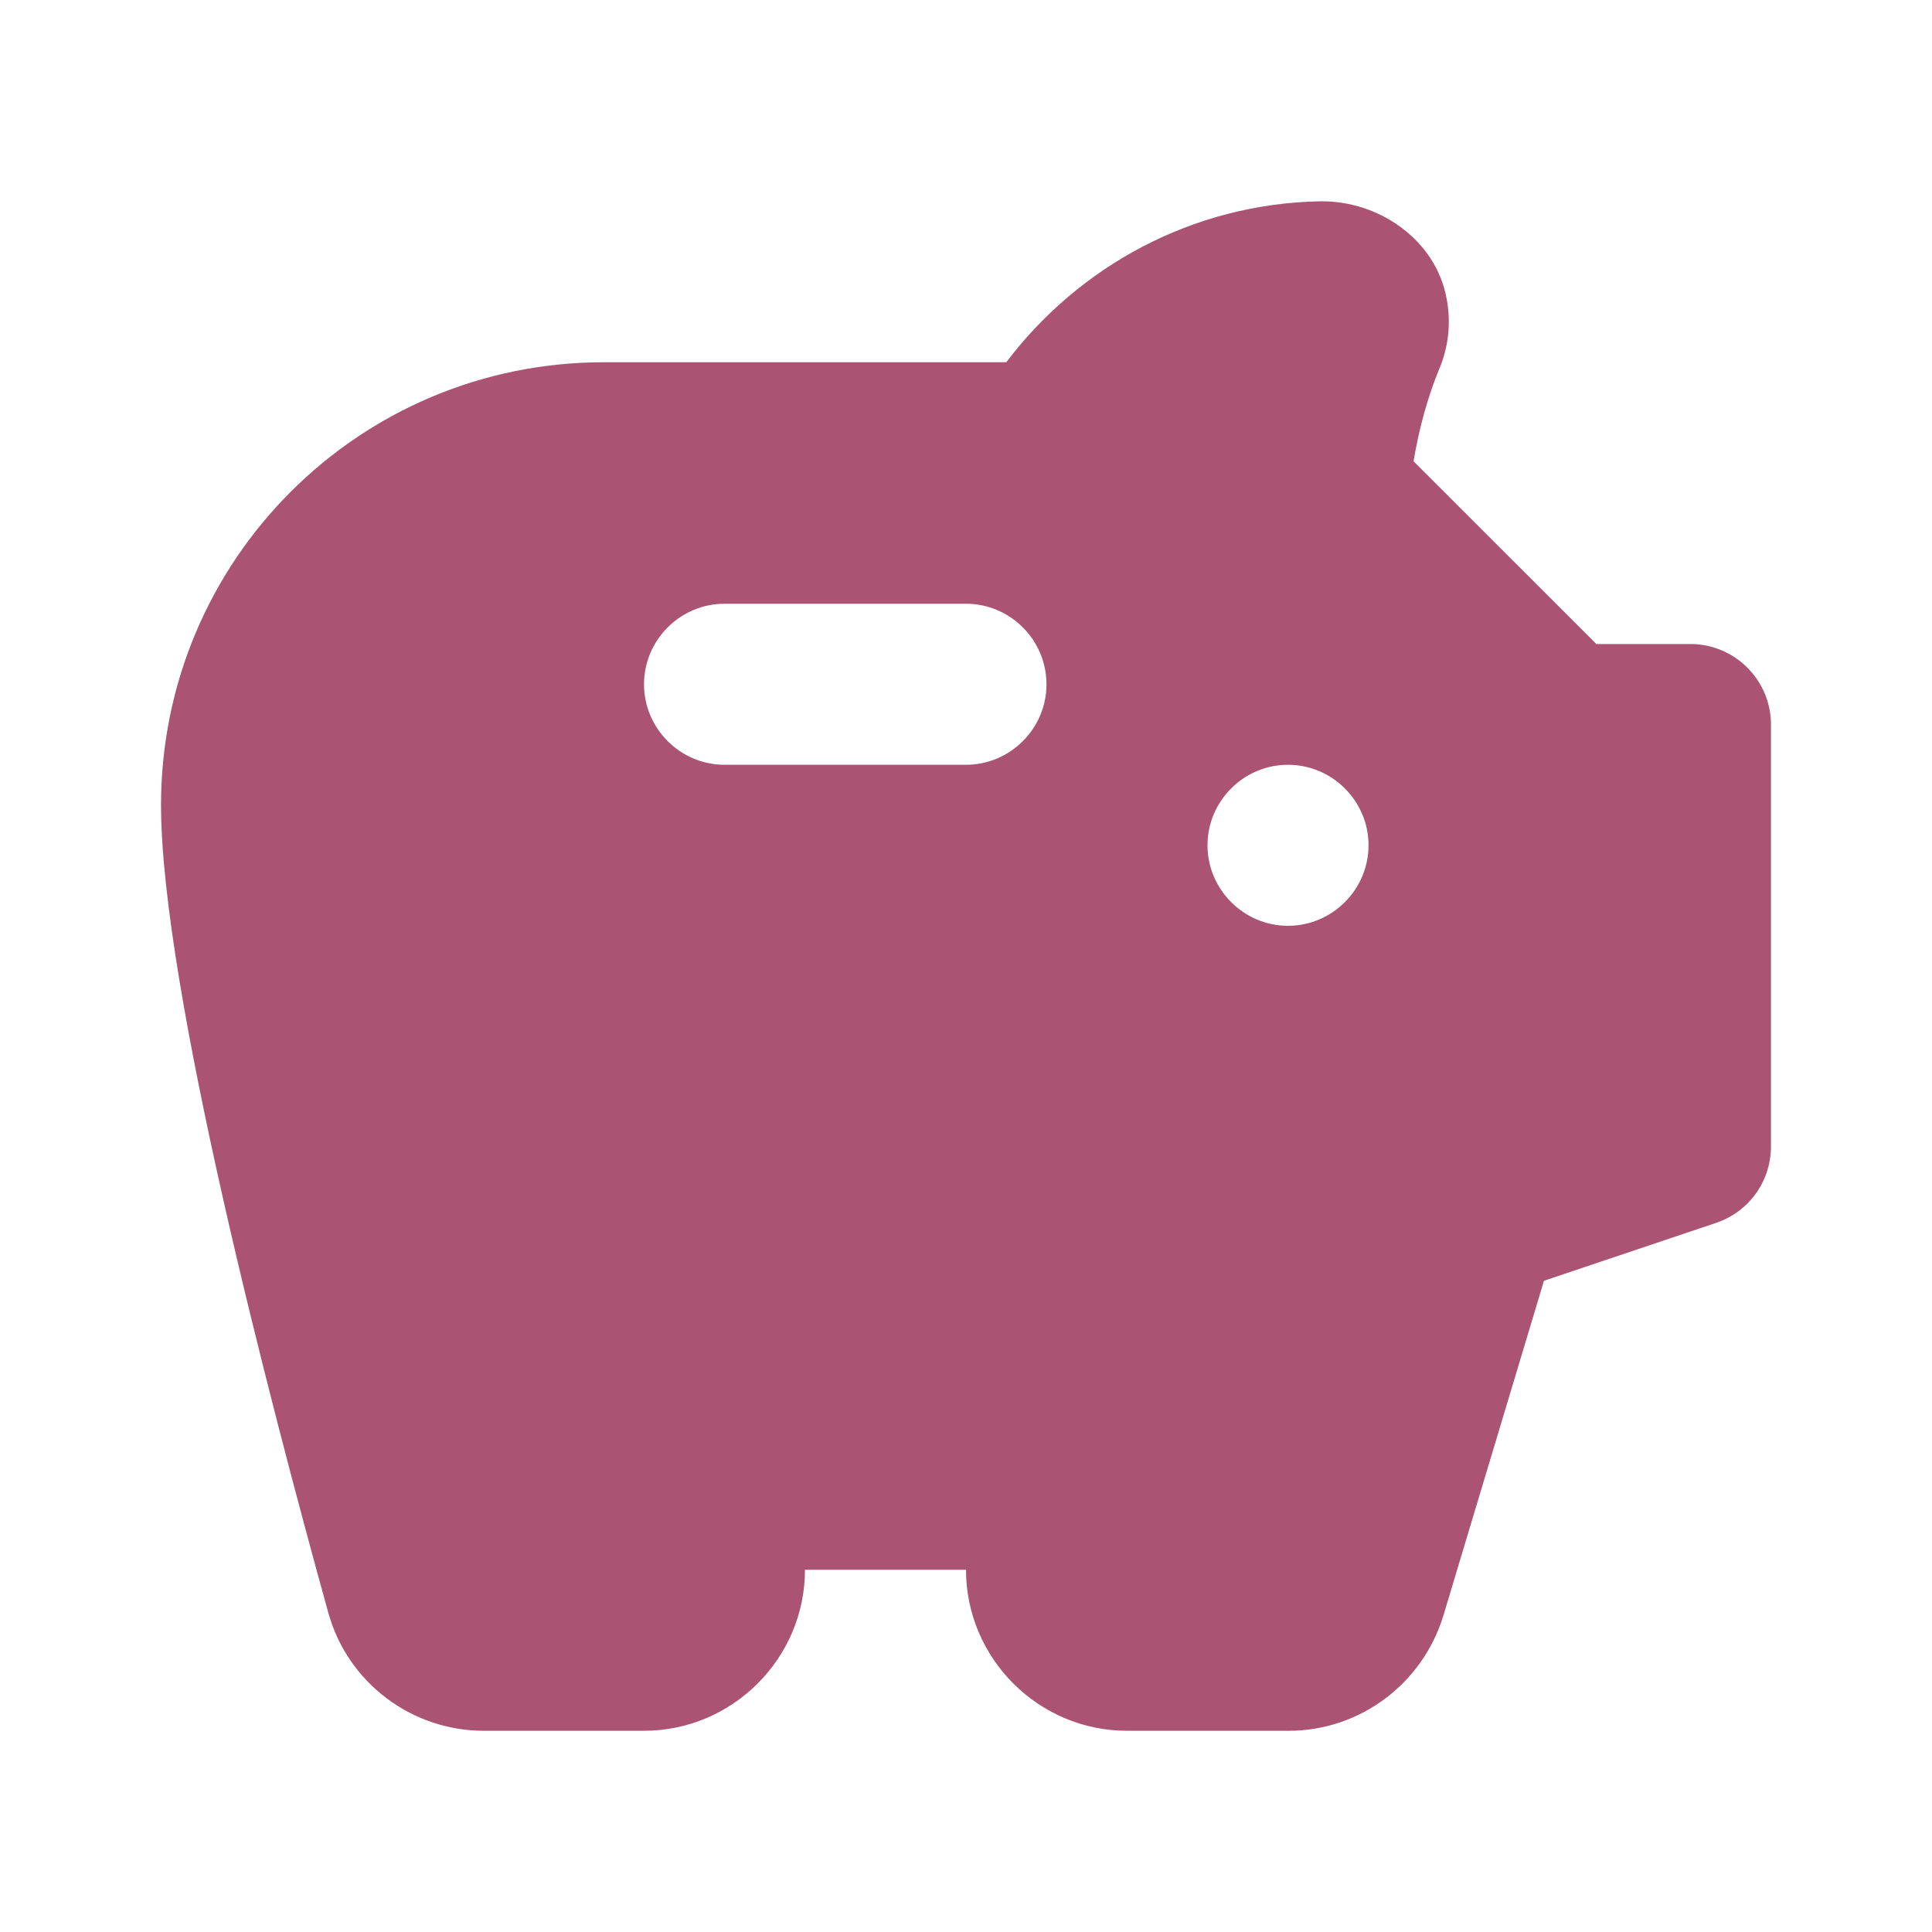
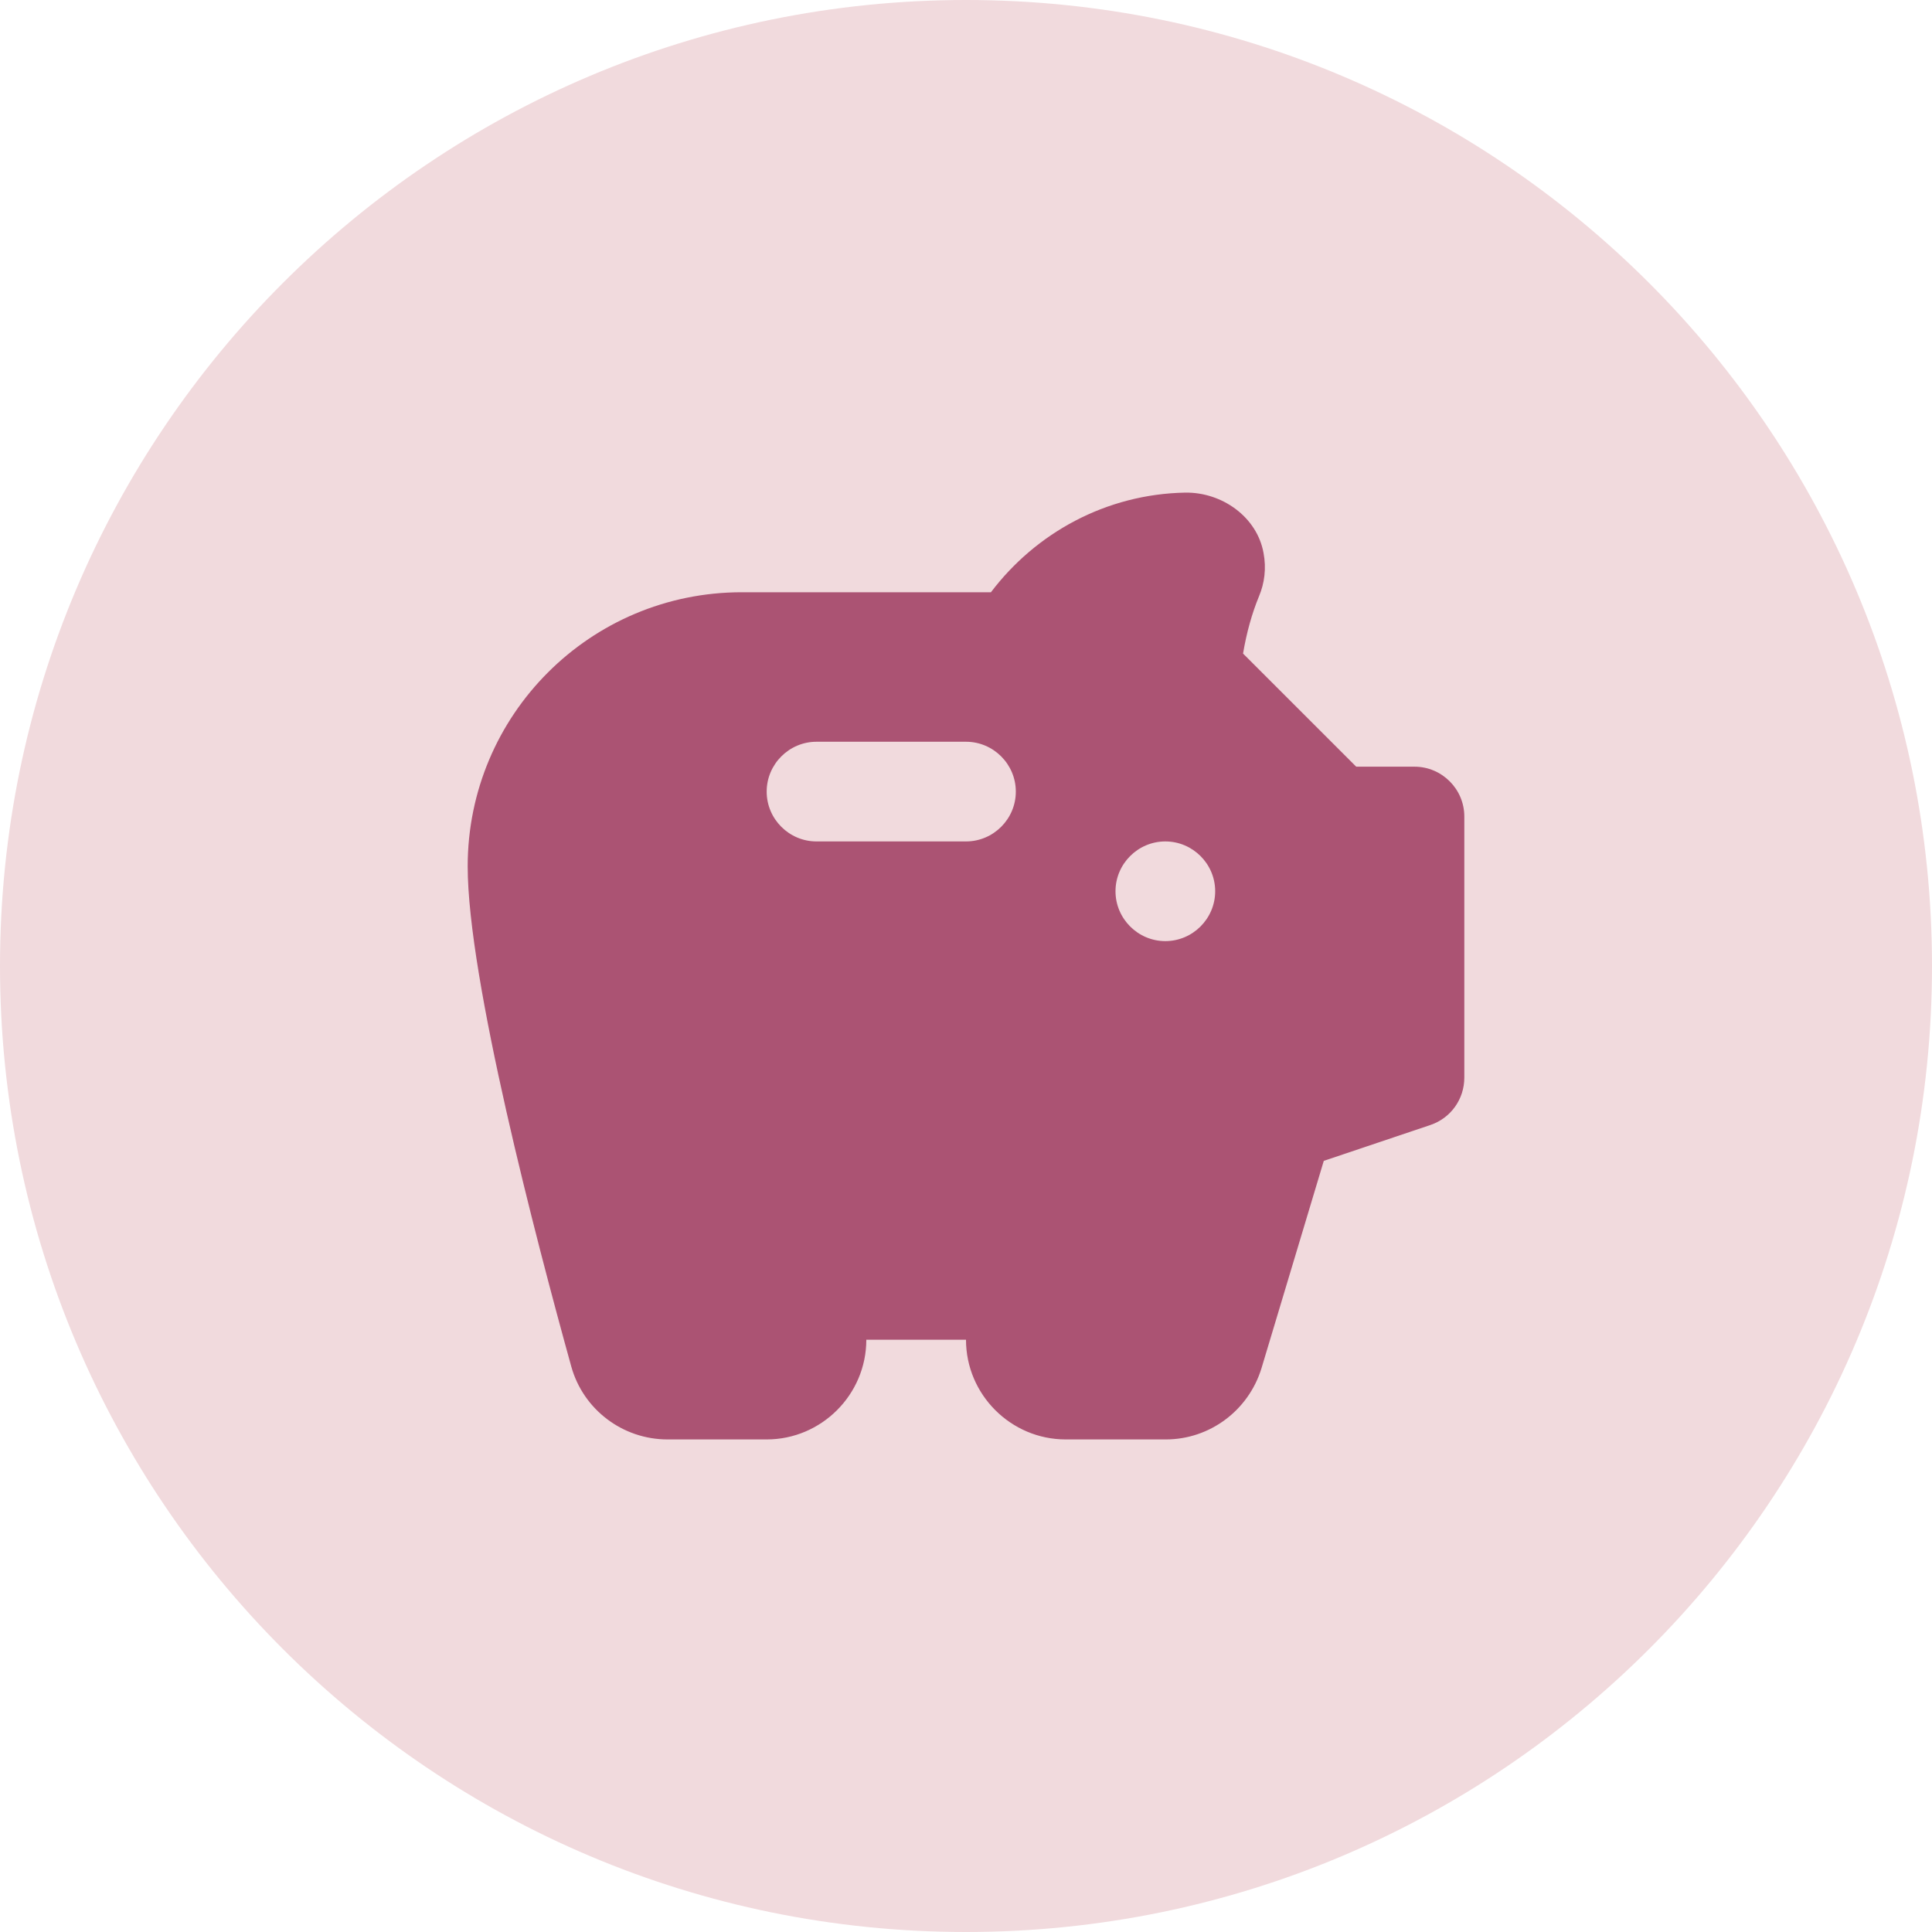
- <svg xmlns="http://www.w3.org/2000/svg" width="26" height="26" viewBox="0 0 26 26" fill="none">
-   <g id="savings">
-     <path id="Vector" d="M21.483 8.667L19.023 6.208C19.099 5.753 19.218 5.33 19.37 4.962C19.489 4.68 19.532 4.355 19.468 4.019C19.327 3.239 18.568 2.698 17.767 2.709C16.044 2.741 14.517 3.586 13.542 4.875H8.125C4.832 4.875 2.167 7.54 2.167 10.834C2.167 13.271 3.651 18.937 4.42 21.71C4.68 22.642 5.536 23.292 6.511 23.292H8.667C9.858 23.292 10.833 22.317 10.833 21.125H13C13 22.317 13.975 23.292 15.167 23.292H17.344C18.297 23.292 19.142 22.664 19.424 21.743L20.778 17.236L23.097 16.456C23.541 16.305 23.833 15.893 23.833 15.427V9.75C23.833 9.154 23.346 8.667 22.75 8.667H21.483ZM13 10.292H9.75C9.154 10.292 8.667 9.804 8.667 9.209C8.667 8.613 9.154 8.125 9.75 8.125H13C13.596 8.125 14.083 8.613 14.083 9.209C14.083 9.804 13.596 10.292 13 10.292ZM17.333 12.459C16.738 12.459 16.25 11.971 16.25 11.375C16.25 10.78 16.738 10.292 17.333 10.292C17.929 10.292 18.417 10.78 18.417 11.375C18.417 11.971 17.929 12.459 17.333 12.459Z" fill="#AB5373" />
-   </g>
+ <svg xmlns="http://www.w3.org/2000/svg" width="42" height="42" viewBox="0 0 42 42" fill="none">
+   <rect width="42" height="42" rx="21" fill="#F1DADD" />
+   <path d="M29.483 16.667L27.023 14.208C27.099 13.753 27.218 13.33 27.37 12.962C27.489 12.68 27.532 12.355 27.468 12.02C27.327 11.239 26.568 10.698 25.767 10.709C24.044 10.741 22.517 11.586 21.542 12.875H16.125C12.832 12.875 10.167 15.54 10.167 18.834C10.167 21.271 11.651 26.937 12.42 29.71C12.68 30.642 13.536 31.292 14.511 31.292H16.667C17.858 31.292 18.833 30.317 18.833 29.125H21C21 30.317 21.975 31.292 23.167 31.292H25.344C26.297 31.292 27.142 30.664 27.424 29.743L28.778 25.236L31.097 24.456C31.541 24.305 31.833 23.893 31.833 23.427V17.75C31.833 17.154 31.346 16.667 30.75 16.667H29.483ZM21 18.292H17.75C17.154 18.292 16.667 17.805 16.667 17.209C16.667 16.613 17.154 16.125 17.75 16.125H21C21.596 16.125 22.083 16.613 22.083 17.209C22.083 17.805 21.596 18.292 21 18.292ZM25.333 20.459C24.738 20.459 24.25 19.971 24.25 19.375C24.25 18.779 24.738 18.292 25.333 18.292C25.929 18.292 26.417 18.779 26.417 19.375C26.417 19.971 25.929 20.459 25.333 20.459Z" fill="#AB5373" />
</svg>
